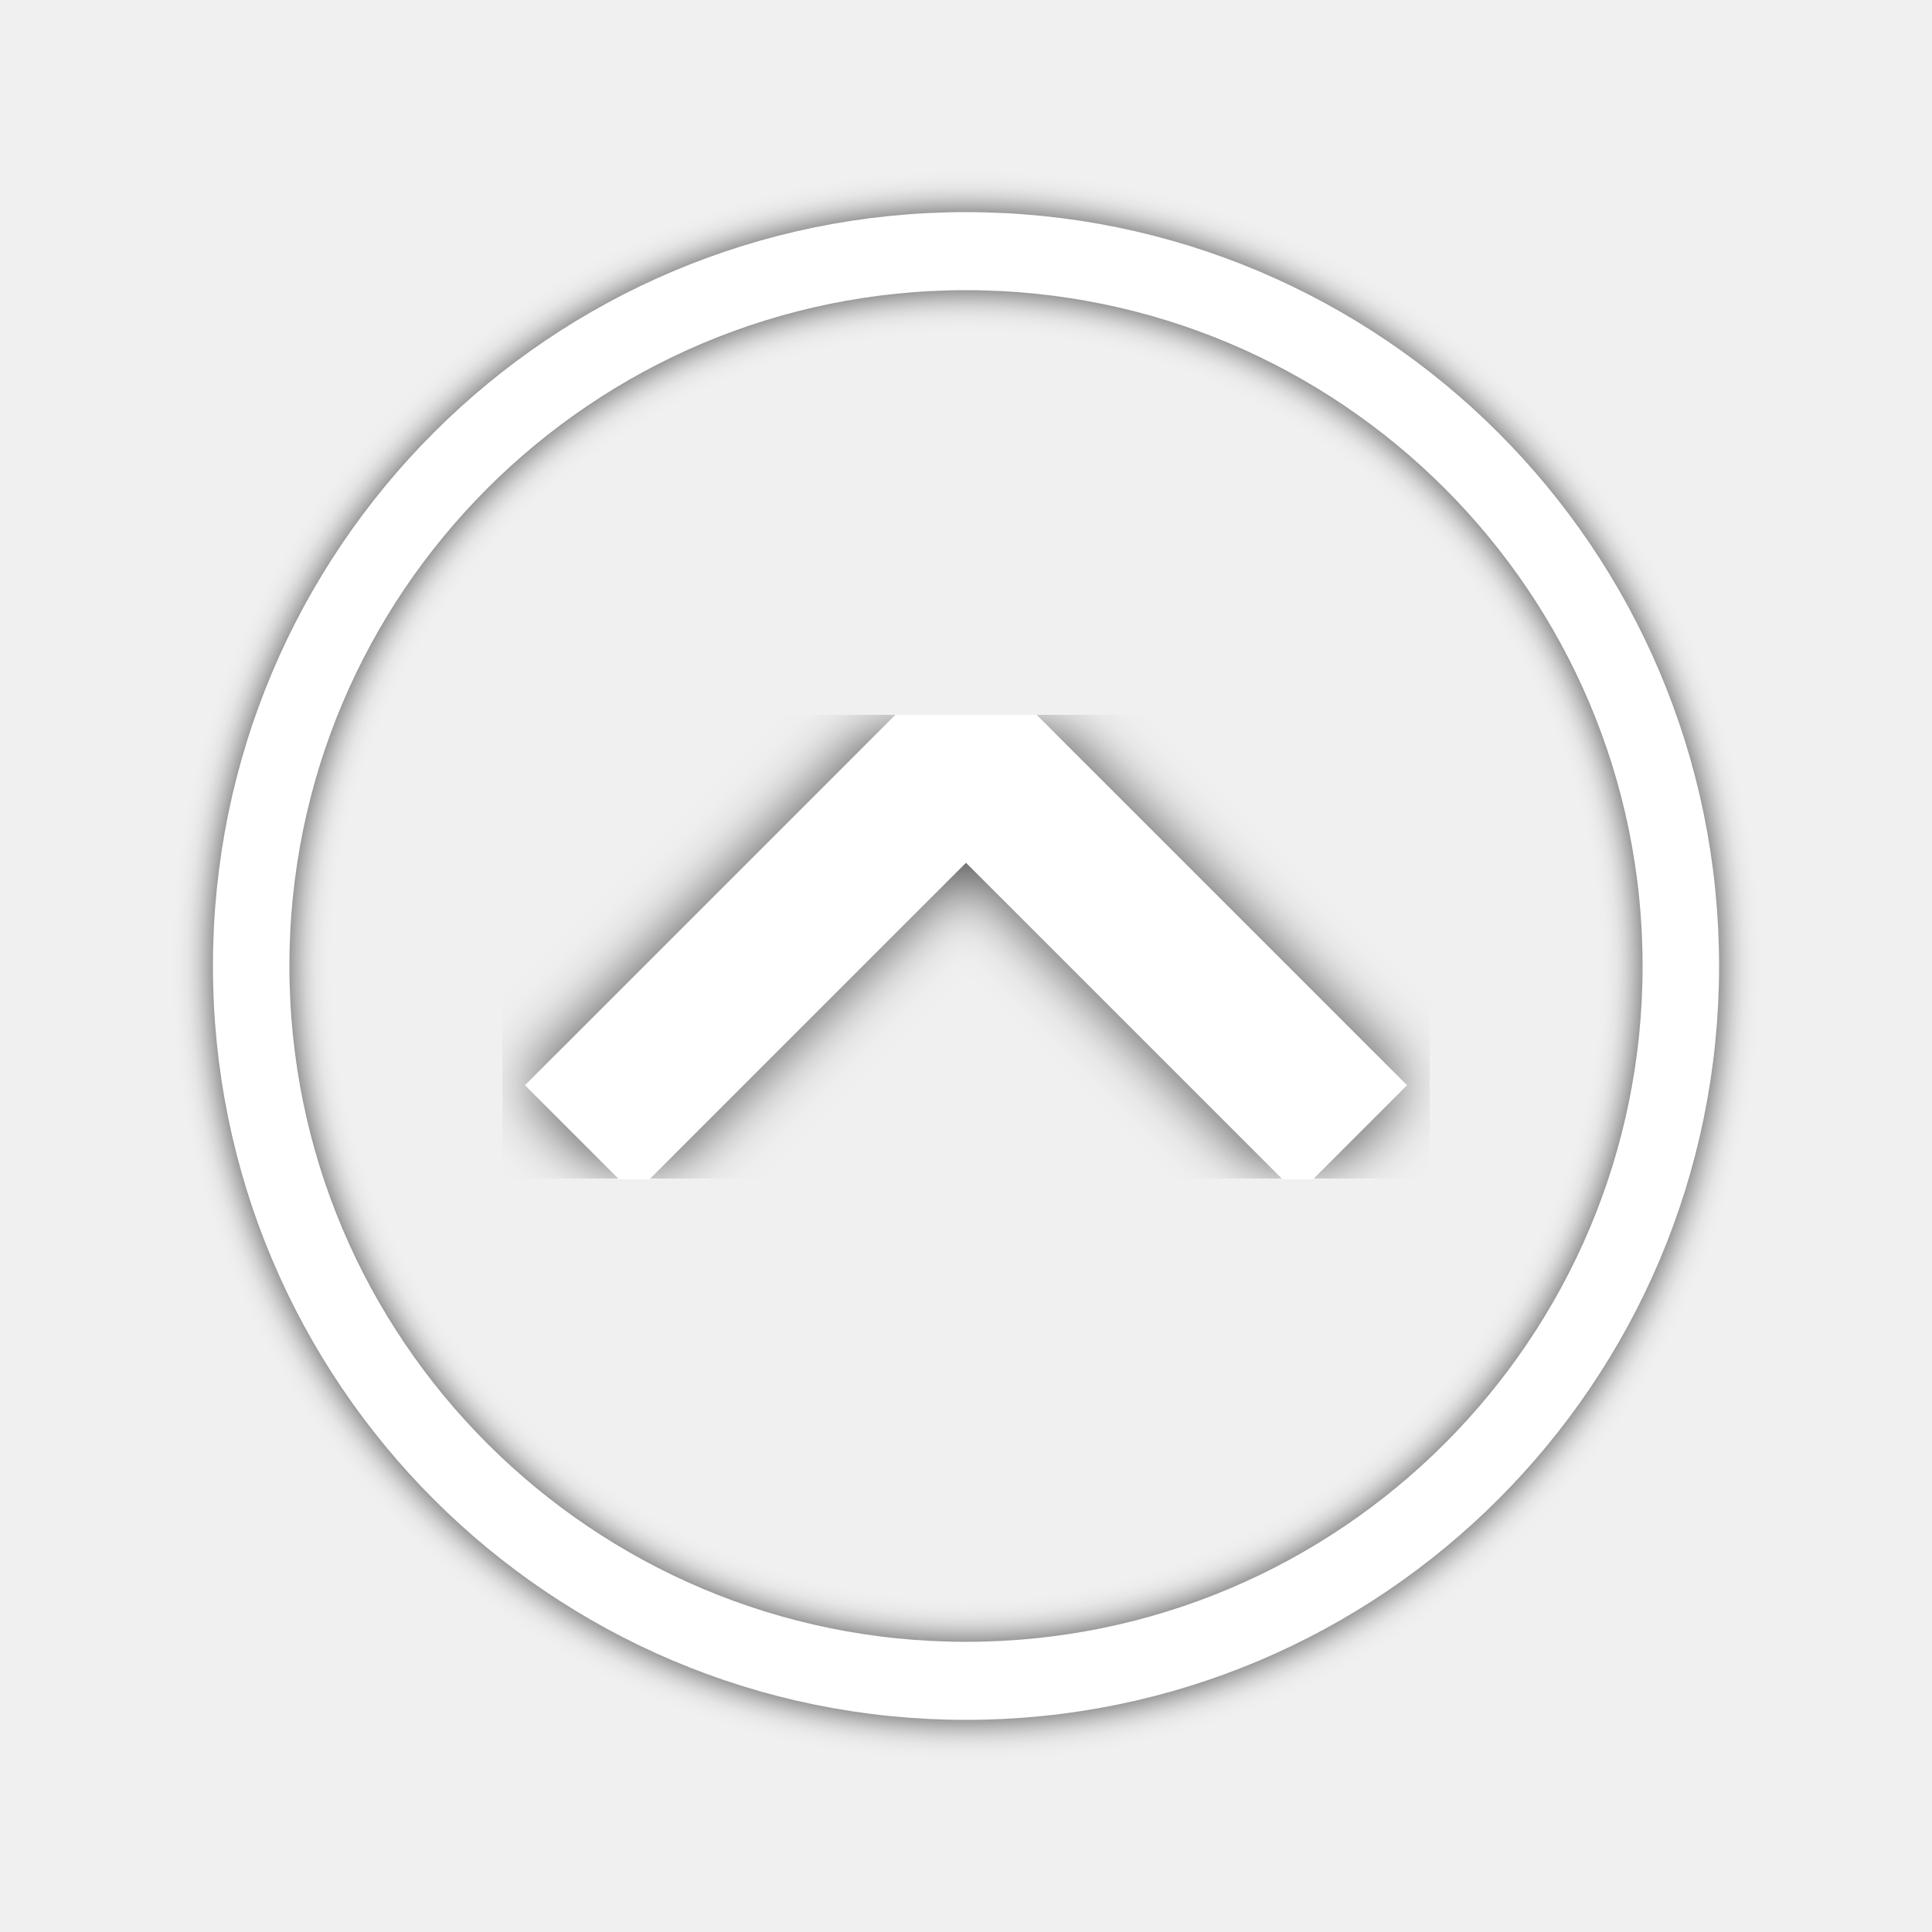
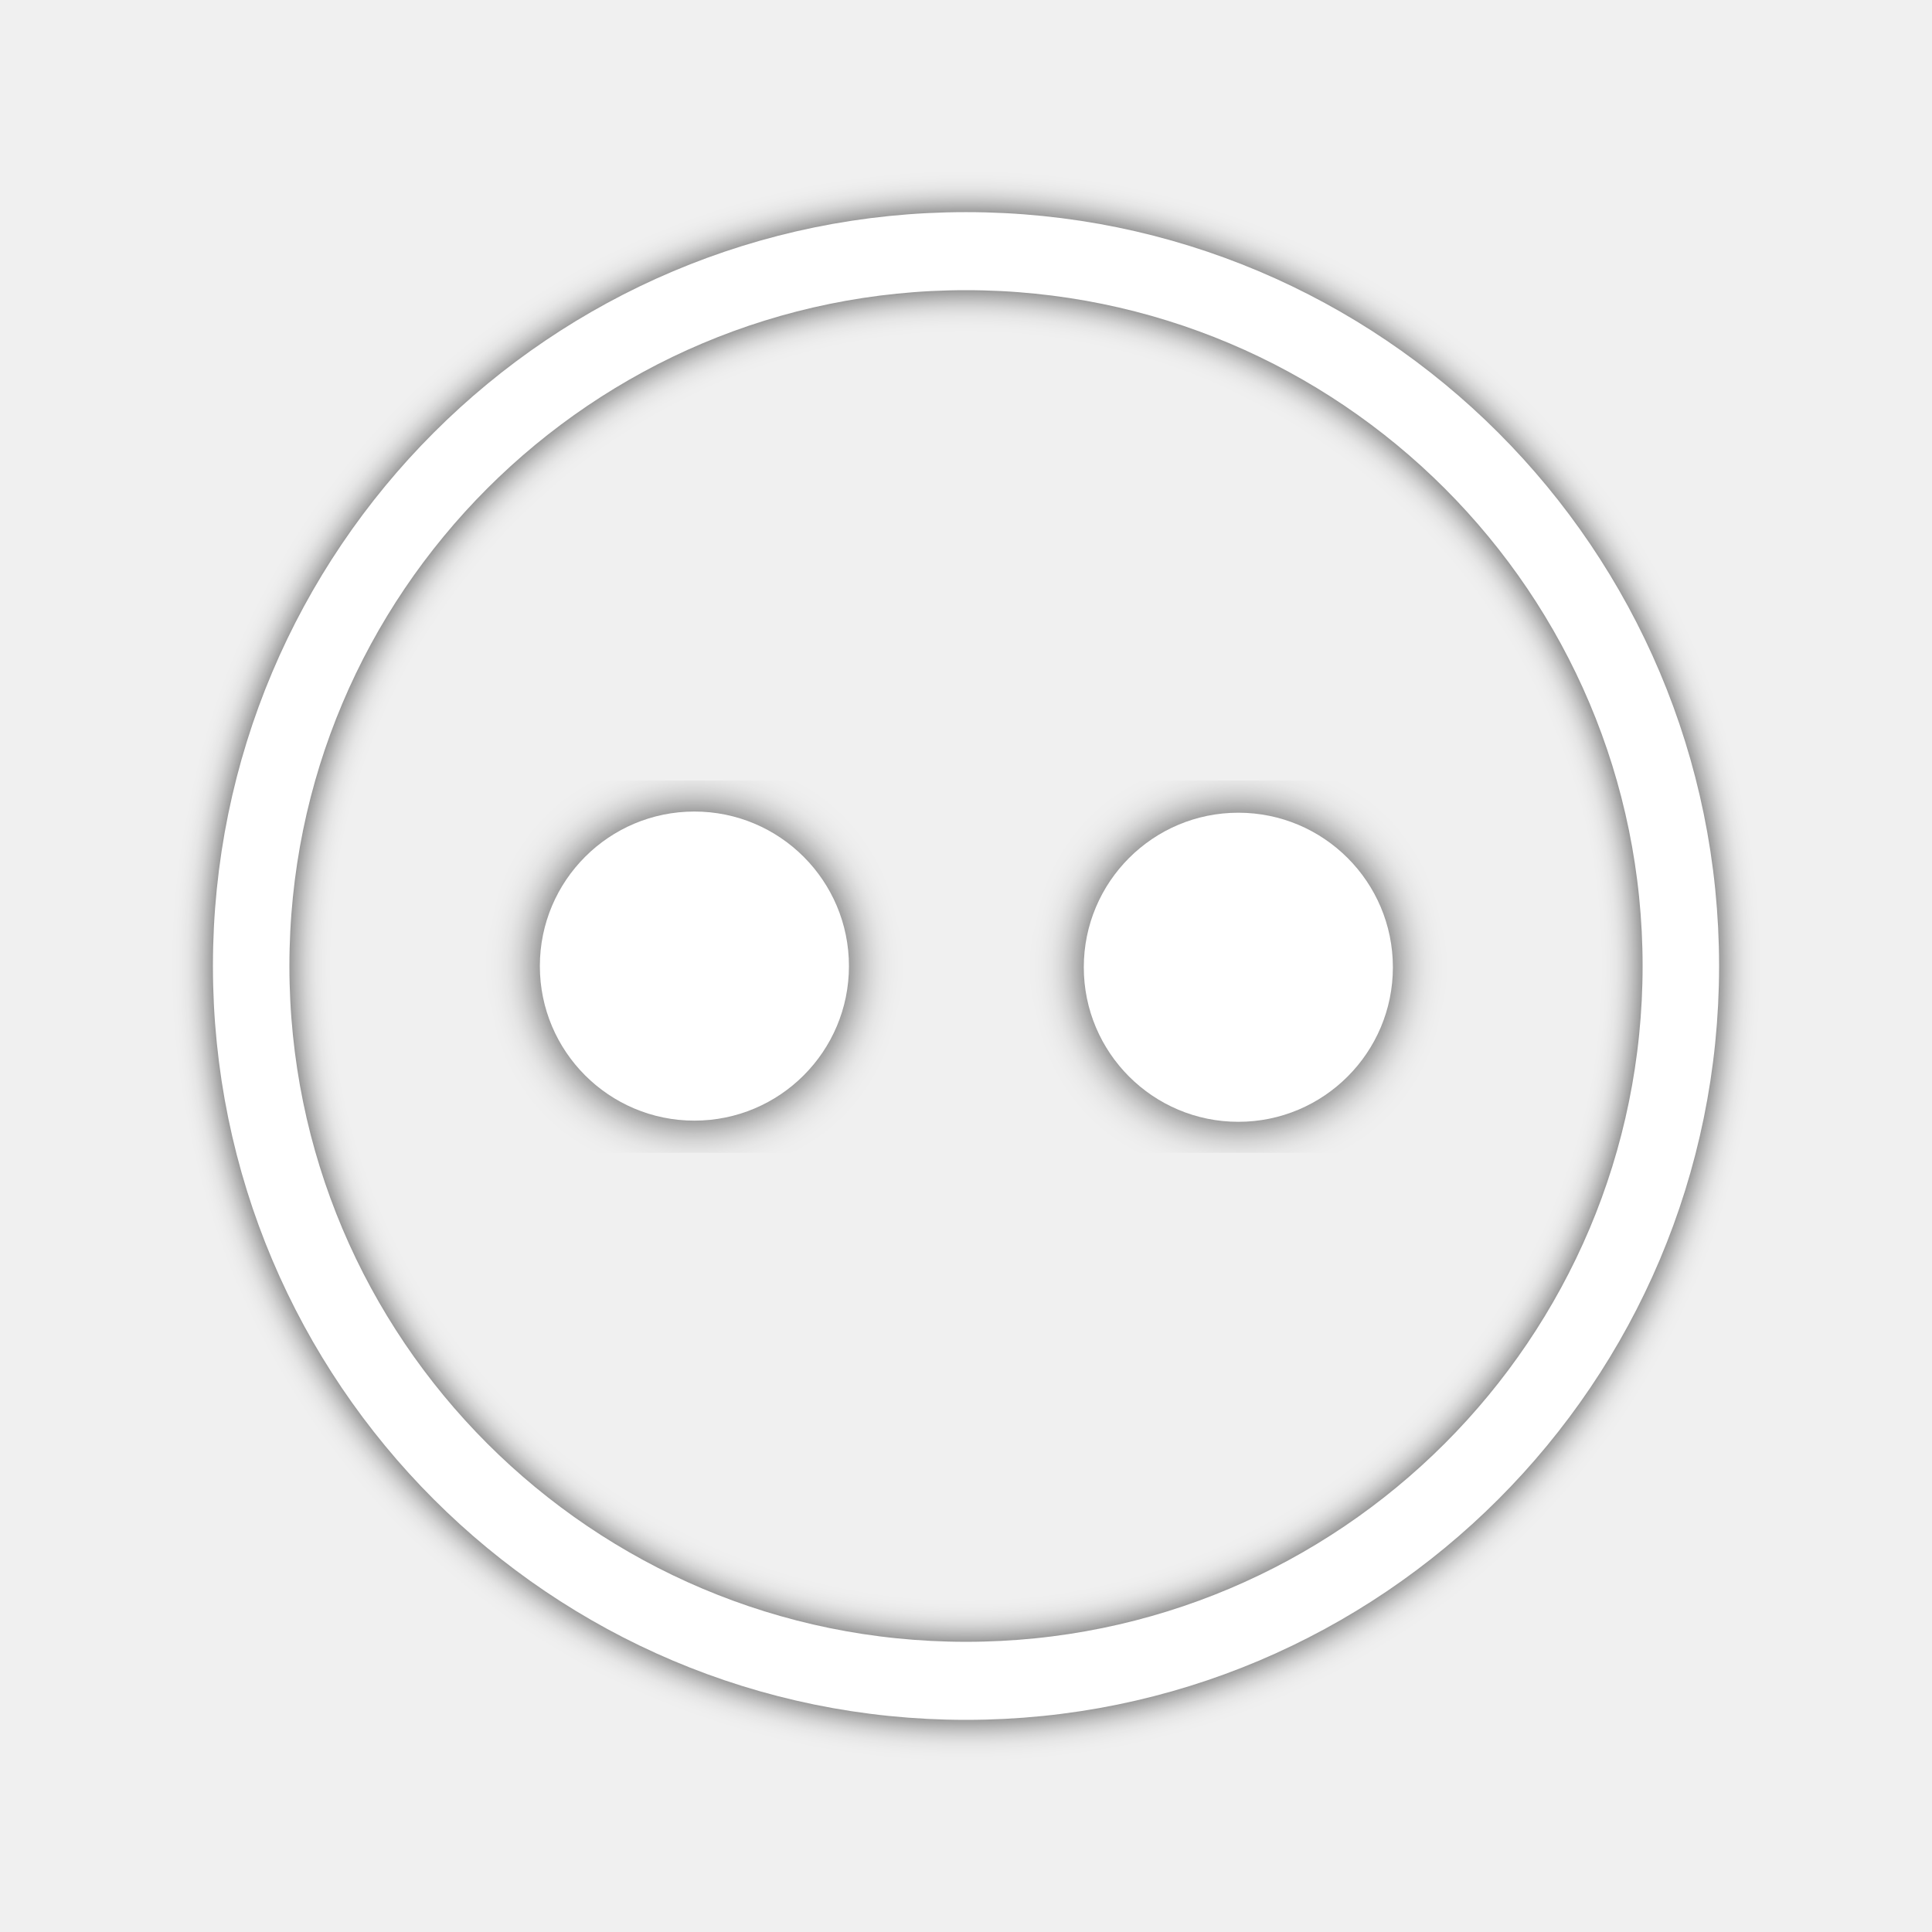
<svg xmlns="http://www.w3.org/2000/svg" width="50" height="50" id="svg8287" version="1.1">
  <defs id="defs8289">
    <filter id="filter9244" style="color-interpolation-filters:sRGB;">
      <feFlood id="feFlood9246" flood-opacity="0.7" flood-color="rgb(0,0,0)" result="flood" />
      <feComposite id="feComposite9248" in2="SourceGraphic" in="flood" operator="in" result="composite1" />
      <feGaussianBlur id="feGaussianBlur9250" in="composite" stdDeviation="0.8" result="blur" />
      <feOffset id="feOffset9252" dx="0" dy="-2.41474e-15" result="offset" />
      <feComposite id="feComposite9254" in2="offset" in="SourceGraphic" operator="over" result="composite2" />
    </filter>
    <filter id="filter9328" style="color-interpolation-filters:sRGB;">
      <feFlood id="feFlood9330" flood-opacity="0.7" flood-color="rgb(0,0,0)" result="flood" />
      <feComposite id="feComposite9332" in2="SourceGraphic" in="flood" operator="in" result="composite1" />
      <feGaussianBlur id="feGaussianBlur9334" in="composite" stdDeviation="1.8" result="blur" />
      <feOffset id="feOffset9336" dx="0" dy="-2.41474e-15" result="offset" />
      <feComposite id="feComposite9338" in2="offset" in="SourceGraphic" operator="over" result="composite2" />
    </filter>
    <filter id="filter9388" style="color-interpolation-filters:sRGB;">
      <feFlood id="feFlood9390" flood-opacity="0.7" flood-color="rgb(0,0,0)" result="flood" />
      <feComposite id="feComposite9392" in2="SourceGraphic" in="flood" operator="in" result="composite1" />
      <feGaussianBlur id="feGaussianBlur9394" in="composite" stdDeviation="0.4" result="blur" />
      <feOffset id="feOffset9396" dx="0" dy="-2.41474e-15" result="offset" />
      <feComposite id="feComposite9398" in2="offset" in="SourceGraphic" operator="over" result="composite2" />
    </filter>
    <filter id="filter9537" style="color-interpolation-filters:sRGB;">
      <feFlood id="feFlood9539" flood-opacity="0.7" flood-color="rgb(0,0,0)" result="flood" />
      <feComposite id="feComposite9541" in2="SourceGraphic" in="flood" operator="in" result="composite1" />
      <feGaussianBlur id="feGaussianBlur9543" in="composite" stdDeviation="2.4" result="blur" />
      <feOffset id="feOffset9545" dx="0" dy="-2.41474e-15" result="offset" />
      <feComposite id="feComposite9547" in2="offset" in="SourceGraphic" operator="over" result="composite2" />
    </filter>
    <filter id="filter9621" style="color-interpolation-filters:sRGB;">
      <feFlood id="feFlood9623" flood-opacity="0.7" flood-color="rgb(0,0,0)" result="flood" />
      <feComposite id="feComposite9625" in2="SourceGraphic" in="flood" operator="in" result="composite1" />
      <feGaussianBlur id="feGaussianBlur9627" in="composite" stdDeviation="0.5" result="blur" />
      <feOffset id="feOffset9629" dx="0" dy="-2.41474e-15" result="offset" />
      <feComposite id="feComposite9631" in2="offset" in="SourceGraphic" operator="over" result="composite2" />
    </filter>
    <filter color-interpolation-filters="sRGB" id="filter9268-1">
      <feFlood id="feFlood9270-5" flood-opacity="0.7" flood-color="rgb(0,0,0)" result="flood" />
      <feComposite id="feComposite9272-4" in2="SourceGraphic" in="flood" operator="in" result="composite1" />
      <feGaussianBlur id="feGaussianBlur9274-2" stdDeviation="1.4" result="blur" />
      <feOffset id="feOffset9276-8" dx="0" dy="-2.41474e-15" result="offset" />
      <feComposite id="feComposite9278-7" in2="offset" in="SourceGraphic" operator="over" result="composite2" />
    </filter>
    <filter id="filter9837" style="color-interpolation-filters:sRGB;">
      <feFlood id="feFlood9839" flood-opacity="0.7" flood-color="rgb(0,0,0)" result="flood" />
      <feComposite id="feComposite9841" in2="SourceGraphic" in="flood" operator="in" result="composite1" />
      <feGaussianBlur id="feGaussianBlur9843" in="composite" stdDeviation="1.3" result="blur" />
      <feOffset id="feOffset9845" dx="0" dy="-2.41474e-15" result="offset" />
      <feComposite id="feComposite9847" in2="offset" in="SourceGraphic" operator="over" result="composite2" />
    </filter>
    <filter id="filter9897" style="color-interpolation-filters:sRGB;">
      <feFlood id="feFlood9899" flood-opacity="0.7" flood-color="rgb(0,0,0)" result="flood" />
      <feComposite id="feComposite9901" in2="SourceGraphic" in="flood" operator="in" result="composite1" />
      <feGaussianBlur id="feGaussianBlur9903" in="composite" stdDeviation="0.5" result="blur" />
      <feOffset id="feOffset9905" dx="0" dy="-2.41474e-15" result="offset" />
      <feComposite id="feComposite9907" in2="offset" in="SourceGraphic" operator="over" result="composite2" />
    </filter>
    <filter id="filter3965" style="color-interpolation-filters:sRGB;">
      <feFlood id="feFlood3967" flood-opacity="0.7" flood-color="rgb(0,0,0)" result="flood" />
      <feComposite id="feComposite3969" in2="SourceGraphic" in="flood" operator="in" result="composite1" />
      <feGaussianBlur id="feGaussianBlur3971" in="composite" stdDeviation="0.6" result="blur" />
      <feOffset id="feOffset3973" dx="0" dy="-2.41474e-15" result="offset" />
      <feComposite id="feComposite3975" in2="offset" in="SourceGraphic" operator="over" result="composite2" />
    </filter>
    <filter color-interpolation-filters="sRGB" id="filter3965-8">
      <feFlood id="feFlood3967-7" flood-opacity="0.7" flood-color="rgb(0,0,0)" result="flood" />
      <feComposite id="feComposite3969-5" in2="SourceGraphic" in="flood" operator="in" result="composite1" />
      <feGaussianBlur id="feGaussianBlur3971-4" stdDeviation="0.6" result="blur" />
      <feOffset id="feOffset3973-8" dx="0" dy="-2.41474e-15" result="offset" />
      <feComposite id="feComposite3975-6" in2="offset" in="SourceGraphic" operator="over" result="composite2" />
    </filter>
    <filter color-interpolation-filters="sRGB" id="filter8456">
      <feFlood id="feFlood8458" flood-opacity="0.7" flood-color="rgb(0,0,0)" result="flood" />
      <feComposite id="feComposite8460" in2="SourceGraphic" in="flood" operator="in" result="composite1" />
      <feGaussianBlur id="feGaussianBlur8462" stdDeviation="1.2" result="blur" />
      <feOffset id="feOffset8464" dx="0" dy="-2.41474e-15" result="offset" />
      <feComposite id="feComposite8466" in2="offset" in="SourceGraphic" operator="over" result="composite2" />
    </filter>
    <filter color-interpolation-filters="sRGB" id="filter8504">
      <feFlood id="feFlood8506" flood-opacity="0.7" flood-color="rgb(0,0,0)" result="flood" />
      <feComposite id="feComposite8508" in2="SourceGraphic" in="flood" operator="in" result="composite1" />
      <feGaussianBlur id="feGaussianBlur8510" stdDeviation="1.2" result="blur" />
      <feOffset id="feOffset8512" dx="0" dy="-2.41474e-15" result="offset" />
      <feComposite id="feComposite8514" in2="offset" in="SourceGraphic" operator="over" result="composite2" />
    </filter>
    <filter id="filter3867" style="color-interpolation-filters:sRGB;">
      <feFlood id="feFlood3869" flood-opacity="0.7" flood-color="rgb(0,0,0)" result="flood" />
      <feComposite id="feComposite3871" in2="SourceGraphic" in="flood" operator="in" result="composite1" />
      <feGaussianBlur id="feGaussianBlur3873" in="composite" stdDeviation="0.8" result="blur" />
      <feOffset id="feOffset3875" dx="0" dy="-2.41474e-15" result="offset" />
      <feComposite id="feComposite3877" in2="offset" in="SourceGraphic" operator="over" result="composite2" />
    </filter>
    <filter id="filter4334" style="color-interpolation-filters:sRGB;">
      <feFlood id="feFlood4336" flood-opacity="0.7" flood-color="rgb(0,0,0)" result="flood" />
      <feComposite id="feComposite4338" in2="SourceGraphic" in="flood" operator="in" result="composite1" />
      <feGaussianBlur id="feGaussianBlur4340" in="composite" stdDeviation="0.8" result="blur" />
      <feOffset id="feOffset4342" dx="0" dy="-2.41474e-15" result="offset" />
      <feComposite id="feComposite4344" in2="offset" in="SourceGraphic" operator="over" result="composite2" />
    </filter>
    <filter id="filter4346" style="color-interpolation-filters:sRGB;">
      <feFlood id="feFlood4348" flood-opacity="0.7" flood-color="rgb(0,0,0)" result="flood" />
      <feComposite id="feComposite4350" in2="SourceGraphic" in="flood" operator="in" result="composite1" />
      <feGaussianBlur id="feGaussianBlur4352" in="composite" stdDeviation="0.8" result="blur" />
      <feOffset id="feOffset4354" dx="0" dy="-2.41474e-15" result="offset" />
      <feComposite id="feComposite4356" in2="offset" in="SourceGraphic" operator="over" result="composite2" />
    </filter>
    <filter id="filter4358" style="color-interpolation-filters:sRGB;">
      <feFlood id="feFlood4360" flood-opacity="0.7" flood-color="rgb(0,0,0)" result="flood" />
      <feComposite id="feComposite4362" in2="SourceGraphic" in="flood" operator="in" result="composite1" />
      <feGaussianBlur id="feGaussianBlur4364" in="composite" stdDeviation="0.8" result="blur" />
      <feOffset id="feOffset4366" dx="0" dy="-2.41474e-15" result="offset" />
      <feComposite id="feComposite4368" in2="offset" in="SourceGraphic" operator="over" result="composite2" />
    </filter>
    <filter id="filter4370" style="color-interpolation-filters:sRGB;">
      <feFlood id="feFlood4372" flood-opacity="0.7" flood-color="rgb(0,0,0)" result="flood" />
      <feComposite id="feComposite4374" in2="SourceGraphic" in="flood" operator="in" result="composite1" />
      <feGaussianBlur id="feGaussianBlur4376" in="composite" stdDeviation="0.8" result="blur" />
      <feOffset id="feOffset4378" dx="0" dy="-2.41474e-15" result="offset" />
      <feComposite id="feComposite4380" in2="offset" in="SourceGraphic" operator="over" result="composite2" />
    </filter>
    <filter id="filter4382" style="color-interpolation-filters:sRGB;">
      <feFlood id="feFlood4384" flood-opacity="0.7" flood-color="rgb(0,0,0)" result="flood" />
      <feComposite id="feComposite4386" in2="SourceGraphic" in="flood" operator="in" result="composite1" />
      <feGaussianBlur id="feGaussianBlur4388" in="composite" stdDeviation="0.8" result="blur" />
      <feOffset id="feOffset4390" dx="0" dy="-2.41474e-15" result="offset" />
      <feComposite id="feComposite4392" in2="offset" in="SourceGraphic" operator="over" result="composite2" />
    </filter>
    <filter id="filter4394" style="color-interpolation-filters:sRGB;">
      <feFlood id="feFlood4396" flood-opacity="0.7" flood-color="rgb(0,0,0)" result="flood" />
      <feComposite id="feComposite4398" in2="SourceGraphic" in="flood" operator="in" result="composite1" />
      <feGaussianBlur id="feGaussianBlur4400" in="composite" stdDeviation="0.8" result="blur" />
      <feOffset id="feOffset4402" dx="0" dy="-2.41474e-15" result="offset" />
      <feComposite id="feComposite4404" in2="offset" in="SourceGraphic" operator="over" result="composite2" />
    </filter>
    <filter id="filter4406" style="color-interpolation-filters:sRGB;">
      <feFlood id="feFlood4408" flood-opacity="0.7" flood-color="rgb(0,0,0)" result="flood" />
      <feComposite id="feComposite4410" in2="SourceGraphic" in="flood" operator="in" result="composite1" />
      <feGaussianBlur id="feGaussianBlur4412" in="composite" stdDeviation="0.8" result="blur" />
      <feOffset id="feOffset4414" dx="0" dy="-2.41474e-15" result="offset" />
      <feComposite id="feComposite4416" in2="offset" in="SourceGraphic" operator="over" result="composite2" />
    </filter>
    <filter id="filter4418" style="color-interpolation-filters:sRGB;">
      <feFlood id="feFlood4420" flood-opacity="0.7" flood-color="rgb(0,0,0)" result="flood" />
      <feComposite id="feComposite4422" in2="SourceGraphic" in="flood" operator="in" result="composite1" />
      <feGaussianBlur id="feGaussianBlur4424" in="composite" stdDeviation="0.8" result="blur" />
      <feOffset id="feOffset4426" dx="0" dy="-2.41474e-15" result="offset" />
      <feComposite id="feComposite4428" in2="offset" in="SourceGraphic" operator="over" result="composite2" />
    </filter>
    <filter id="filter4430" style="color-interpolation-filters:sRGB;">
      <feFlood id="feFlood4432" flood-opacity="0.7" flood-color="rgb(0,0,0)" result="flood" />
      <feComposite id="feComposite4434" in2="SourceGraphic" in="flood" operator="in" result="composite1" />
      <feGaussianBlur id="feGaussianBlur4436" in="composite" stdDeviation="0.8" result="blur" />
      <feOffset id="feOffset4438" dx="0" dy="-2.41474e-15" result="offset" />
      <feComposite id="feComposite4440" in2="offset" in="SourceGraphic" operator="over" result="composite2" />
    </filter>
    <filter id="filter4442" style="color-interpolation-filters:sRGB;">
      <feFlood id="feFlood4444" flood-opacity="0.7" flood-color="rgb(0,0,0)" result="flood" />
      <feComposite id="feComposite4446" in2="SourceGraphic" in="flood" operator="in" result="composite1" />
      <feGaussianBlur id="feGaussianBlur4448" in="composite" stdDeviation="0.8" result="blur" />
      <feOffset id="feOffset4450" dx="0" dy="-2.41474e-15" result="offset" />
      <feComposite id="feComposite4452" in2="offset" in="SourceGraphic" operator="over" result="composite2" />
    </filter>
    <filter id="filter4454" style="color-interpolation-filters:sRGB;">
      <feFlood id="feFlood4456" flood-opacity="0.7" flood-color="rgb(0,0,0)" result="flood" />
      <feComposite id="feComposite4458" in2="SourceGraphic" in="flood" operator="in" result="composite1" />
      <feGaussianBlur id="feGaussianBlur4460" in="composite" stdDeviation="0.8" result="blur" />
      <feOffset id="feOffset4462" dx="0" dy="-2.41474e-15" result="offset" />
      <feComposite id="feComposite4464" in2="offset" in="SourceGraphic" operator="over" result="composite2" />
    </filter>
    <filter id="filter4466" style="color-interpolation-filters:sRGB;">
      <feFlood id="feFlood4468" flood-opacity="0.7" flood-color="rgb(0,0,0)" result="flood" />
      <feComposite id="feComposite4470" in2="SourceGraphic" in="flood" operator="in" result="composite1" />
      <feGaussianBlur id="feGaussianBlur4472" in="composite" stdDeviation="0.8" result="blur" />
      <feOffset id="feOffset4474" dx="0" dy="-2.41474e-15" result="offset" />
      <feComposite id="feComposite4476" in2="offset" in="SourceGraphic" operator="over" result="composite2" />
    </filter>
    <filter id="filter4506" style="color-interpolation-filters:sRGB;">
      <feFlood id="feFlood4508" flood-opacity="0.7" flood-color="rgb(0,0,0)" result="flood" />
      <feComposite id="feComposite4510" in2="SourceGraphic" in="flood" operator="in" result="composite1" />
      <feGaussianBlur id="feGaussianBlur4512" in="composite" stdDeviation="0.8" result="blur" />
      <feOffset id="feOffset4514" dx="0" dy="-2.41474e-15" result="offset" />
      <feComposite id="feComposite4516" in2="offset" in="SourceGraphic" operator="over" result="composite2" />
    </filter>
+     <filter color-interpolation-filters="sRGB" id="filter3965-8-7">
+       <feFlood id="feFlood3967-7-4" flood-opacity="0.7" flood-color="rgb(0,0,0)" result="flood" />
+       <feComposite id="feComposite3969-5-0" in2="SourceGraphic" in="flood" operator="in" result="composite1" />
+       <feGaussianBlur id="feGaussianBlur3971-4-0" stdDeviation="0.6" result="blur" />
+       <feOffset id="feOffset3973-8-6" dx="0" dy="-2.41474e-15" result="offset" />
+       <feComposite id="feComposite3975-6-8" in2="offset" in="SourceGraphic" operator="over" result="composite2" />
+     </filter>
+     <filter color-interpolation-filters="sRGB" id="filter3965-8-4">
+       <feFlood id="feFlood3967-7-5" flood-opacity="0.7" flood-color="rgb(0,0,0)" result="flood" />
+       <feComposite id="feComposite3969-5-7" in2="SourceGraphic" in="flood" operator="in" result="composite1" />
+       <feGaussianBlur id="feGaussianBlur3971-4-1" stdDeviation="0.6" result="blur" />
+       <feOffset id="feOffset3973-8-9" dx="0" dy="-2.41474e-15" result="offset" />
+       <feComposite id="feComposite3975-6-4" in2="offset" in="SourceGraphic" operator="over" result="composite2" />
+     </filter>
+     <filter color-interpolation-filters="sRGB" id="filter3965-8-78">
+       <feFlood id="feFlood3967-7-0" flood-opacity="0.7" flood-color="rgb(0,0,0)" result="flood" />
+       <feComposite id="feComposite3969-5-9" in2="SourceGraphic" in="flood" operator="in" result="composite1" />
+       <feGaussianBlur id="feGaussianBlur3971-4-9" stdDeviation="0.6" result="blur" />
+       <feOffset id="feOffset3973-8-5" dx="0" dy="-2.41474e-15" result="offset" />
+       <feComposite id="feComposite3975-6-0" in2="offset" in="SourceGraphic" operator="over" result="composite2" />
+     </filter>
  </defs>
  <g id="layer1" transform="translate(0,-1002.362)">
    <g transform="matrix(0.3420702,0,0,0.3420702,44.08229,1011.385)" id="g3918-1-7-4-7" style="stroke:#ffffff;stroke-width:5.847;stroke-miterlimit:4;stroke-opacity:1;stroke-dasharray:none;filter:url(#filter9837)">
      <path transform="matrix(0.3785772,0,0,0.3863033,-99.05048,-20.98136)" d="m 257.143,175.219 c 0,77.32 -63.959,140 -142.857,140 -78.898,0 -142.857,-62.68 -142.857,-140 0,-77.32 63.959,-140 142.857,-140 78.898,0 142.857,62.68 142.857,140 z" id="path4099-7-3-2-3" style="fill:none;stroke:#ffffff;stroke-width:15.289;stroke-miterlimit:4;stroke-opacity:1;stroke-dasharray:none" />
    </g>
    <path style="fill:#ffffff;fill-opacity:1;stroke:none;filter:url(#filter9537)" id="path4949" d="m -410,562.362 c 0,27.614 -22.386,50 -50,50 -27.614,0 -50,-22.386 -50,-50 0,-27.614 22.386,-50 50,-50 27.614,0 50,22.386 50,50 z" transform="matrix(0.24,0,0,0.24,235.4,892.4008)" />
    <path style="fill:#ffffff;fill-opacity:1;stroke:none;filter:url(#filter9621)" d="m 109.707,1010.125 15.236,15.236 15.288,-15.288 2.071,2.071 -15.288,15.288 15.219,15.219 -2.02,2.02 -15.219,-15.219 -15.219,15.219 -2.071,-2.071 15.219,-15.219 -15.236,-15.236 2.02,-2.02" id="path3803-0" />
    <path style="fill:#ffffff;fill-opacity:1;stroke:none;filter:url(#filter9244)" d="m -106.8,1023.362 9,0 0,-9 8,0 0,9 9,0 0,8 -9,0 0,9 -8,0 0,-9 -9,0 0,-8" id="path3803" />
    <path style="fill:#ffffff;fill-opacity:1;stroke:#ffffff;stroke-width:0;stroke-miterlimit:4;stroke-opacity:1;stroke-dasharray:none;filter:url(#filter9897)" d="m 218.55,1019.362 1.95,2.462 -3.9,0 -0.9,3.692 -2.4,0 0.9,-3.692 -2.4,0 -1.8,7.385 2.4,0 0.6,0 1.8,0 -0.6,2.462 4.2,0 -3.15,3.692 3.525,0 2.925,-3.692 6.6,0 2.925,3.692 3.525,0 -3.15,-3.692 4.2,0 -0.6,-2.462 1.8,0 0.6,0 2.4,0 -1.8,-7.385 -2.4,0 0.9,3.692 -2.4,0 -0.9,-3.692 -3.9,0 1.95,-2.462 -2.55,0 -2.1,2.462 -3.6,0 -2.1,-2.462 z m 0.3,4.923 2.4,0 0,2.462 -2.4,0 z m 9.906,0 2.4,0 0,2.462 -2.4,-1e-4 z" id="path4317-5-6" />
    <g id="g9400" transform="translate(0,-100.0004)">
      <path transform="matrix(0.2,0,0,0.1998637,-75,885.9937)" d="m 500,662.362 c 27.614,0 50,22.386 50,50 0,27.614 -22.386,50 -50,50 -27.614,0 -50,-22.386 -50,-50 0,0 0,0 0,0" id="path4625" style="fill:none;stroke:#ffffff;stroke-width:20.007;stroke-miterlimit:4;stroke-opacity:1;stroke-dasharray:none;filter:url(#filter9328)" />
      <path id="path4640" d="m 25.056,1018.602 0.032,7.271 -7.18,-7.026 7.148,-6.961 z" style="fill:#ffffff;fill-opacity:1;stroke:none;filter:url(#filter9388)" />
      <rect y="1016.366" x="24.439" height="4.007" width="1.456" id="rect4654" style="fill:#ffffff;fill-opacity:1;stroke:none" />
    </g>
    <g transform="matrix(0.3328251,0,0,0.3328251,-15.43351,1011.817)" id="g3918-1-7-4-7-7" style="stroke:#ffffff;stroke-width:6.009;stroke-miterlimit:4;stroke-opacity:1;stroke-dasharray:none;filter:url(#filter9268-1)">
      <path transform="matrix(0.3785772,0,0,0.3863033,-99.05048,-20.98136)" d="m 257.143,175.219 c 0,77.32 -63.959,140 -142.857,140 -78.898,0 -142.857,-62.68 -142.857,-140 0,-77.32 63.959,-140 142.857,-140 78.898,0 142.857,62.68 142.857,140 z" id="path4099-7-3-2-3-7" style="fill:none;stroke:#ffffff;stroke-width:15.713;stroke-miterlimit:4;stroke-opacity:1;stroke-dasharray:none" />
    </g>
    <g id="g3945" style="filter:url(#filter3965)" transform="translate(59.021,122.6)">
      <path transform="matrix(0.7777778,0,0,0.7777778,-9.777777,1008.029)" d="m -35,34.5 c 0,2.485 -2.015,4.5 -4.5,4.5 -2.485,0 -4.5,-2.015 -4.5,-4.5 0,-2.485 2.015,-4.5 4.5,-4.5 2.485,0 4.5,2.015 4.5,4.5 z" id="path3087" style="fill:#ffffff;fill-opacity:1;stroke:#ffffff;stroke-width:0;stroke-miterlimit:4;stroke-opacity:1;stroke-dasharray:none" />
      <path transform="matrix(0.7777778,0,0,0.7777778,-1.777777,1003.029)" d="m -35,34.5 c 0,2.485 -2.015,4.5 -4.5,4.5 -2.485,0 -4.5,-2.015 -4.5,-4.5 0,-2.485 2.015,-4.5 4.5,-4.5 2.485,0 4.5,2.015 4.5,4.5 z" id="path3087-9" style="fill:#ffffff;fill-opacity:1;stroke:#ffffff;stroke-width:0;stroke-miterlimit:4;stroke-opacity:1;stroke-dasharray:none" />
      <path transform="matrix(0.7777778,0,0,0.7777778,7.222222,1000.029)" d="m -35,34.5 c 0,2.485 -2.015,4.5 -4.5,4.5 -2.485,0 -4.5,-2.015 -4.5,-4.5 0,-2.485 2.015,-4.5 4.5,-4.5 2.485,0 4.5,2.015 4.5,4.5 z" id="path3087-8" style="fill:#ffffff;fill-opacity:1;stroke:#ffffff;stroke-width:0;stroke-miterlimit:4;stroke-opacity:1;stroke-dasharray:none" />
      <path transform="matrix(0.5555556,0,0,0.5555556,-21.55555,1006.696)" d="m -35,34.5 c 0,2.485 -2.015,4.5 -4.5,4.5 -2.485,0 -4.5,-2.015 -4.5,-4.5 0,-2.485 2.015,-4.5 4.5,-4.5 2.485,0 4.5,2.015 4.5,4.5 z" id="path3087-5" style="fill:#ffffff;fill-opacity:1;stroke:#ffffff;stroke-width:0;stroke-miterlimit:4;stroke-opacity:1;stroke-dasharray:none" />
      <path transform="matrix(0.5555556,0,0,0.5555556,-14.55556,1001.696)" d="m -35,34.5 c 0,2.485 -2.015,4.5 -4.5,4.5 -2.485,0 -4.5,-2.015 -4.5,-4.5 0,-2.485 2.015,-4.5 4.5,-4.5 2.485,0 4.5,2.015 4.5,4.5 z" id="path3087-5-3" style="fill:#ffffff;fill-opacity:1;stroke:#ffffff;stroke-width:0;stroke-miterlimit:4;stroke-opacity:1;stroke-dasharray:none" />
      <path transform="matrix(0.5555556,0,0,0.5555556,-6.555555,999.6954)" d="m -35,34.5 c 0,2.485 -2.015,4.5 -4.5,4.5 -2.485,0 -4.5,-2.015 -4.5,-4.5 0,-2.485 2.015,-4.5 4.5,-4.5 2.485,0 4.5,2.015 4.5,4.5 z" id="path3087-5-2" style="fill:#ffffff;fill-opacity:1;stroke:#ffffff;stroke-width:0;stroke-miterlimit:4;stroke-opacity:1;stroke-dasharray:none" />
    </g>
    <g id="g3945-7" style="filter:url(#filter3965-8)" transform="translate(57.03654,127.902)">
      <path transform="matrix(0.7777778,0,0,0.7777778,-9.777777,1008.029)" d="m -35,34.5 c 0,2.485 -2.015,4.5 -4.5,4.5 -2.485,0 -4.5,-2.015 -4.5,-4.5 0,-2.485 2.015,-4.5 4.5,-4.5 2.485,0 4.5,2.015 4.5,4.5 z" id="path3087-3" style="fill:#ffffff;fill-opacity:1;stroke:#ffffff;stroke-width:0;stroke-miterlimit:4;stroke-opacity:1;stroke-dasharray:none" />
      <path transform="matrix(0.7777778,0,0,0.7777778,-1.777777,1003.029)" d="m -35,34.5 c 0,2.485 -2.015,4.5 -4.5,4.5 -2.485,0 -4.5,-2.015 -4.5,-4.5 0,-2.485 2.015,-4.5 4.5,-4.5 2.485,0 4.5,2.015 4.5,4.5 z" id="path3087-9-2" style="fill:#ffffff;fill-opacity:1;stroke:#ffffff;stroke-width:0;stroke-miterlimit:4;stroke-opacity:1;stroke-dasharray:none" />
      <path transform="matrix(0.7777778,0,0,0.7777778,7.222222,1000.029)" d="m -35,34.5 c 0,2.485 -2.015,4.5 -4.5,4.5 -2.485,0 -4.5,-2.015 -4.5,-4.5 0,-2.485 2.015,-4.5 4.5,-4.5 2.485,0 4.5,2.015 4.5,4.5 z" id="path3087-8-3" style="fill:#ffffff;fill-opacity:1;stroke:#ffffff;stroke-width:0;stroke-miterlimit:4;stroke-opacity:1;stroke-dasharray:none" />
    </g>
    <path id="path4457" style="font-size:27px;font-style:normal;font-weight:normal;line-height:125%;letter-spacing:0px;word-spacing:0px;fill:#ffffff;fill-opacity:1;stroke:none;filter:url(#filter8504);font-family:Sans" d="m 8.725,1017.018 -6.61,17.916 13.243,0 -6.634,-17.916 m -2.75,-4.798 5.524,0 13.726,36 -5.066,0 -3.281,-9.235 -16.235,0 -3.281,9.235 -5.138,0 13.75,-36" transform="matrix(0.6366268,0,0,0.6366268,19.52842,437.1446)" />
    <path id="path4459" style="font-size:27px;font-style:normal;font-weight:normal;line-height:125%;letter-spacing:0px;word-spacing:0px;fill:#ffffff;fill-opacity:1;stroke:none;filter:url(#filter8456);font-family:Sans" d="m 18.996,1027.456 0,13.19 7.812,0 c 2.62,0 4.557,-0.538 5.811,-1.616 1.27,-1.093 1.905,-2.757 1.905,-4.991 -3e-5,-2.251 -0.635,-3.906 -1.905,-4.967 -1.254,-1.077 -3.191,-1.615 -5.811,-1.615 l -7.812,0 m 0,-14.805 0,10.851 7.21,0 c 2.379,0 4.147,-0.442 5.305,-1.326 1.173,-0.9 1.76,-2.267 1.76,-4.099 -3e-5,-1.816 -0.587,-3.175 -1.76,-4.075 -1.157,-0.9 -2.926,-1.35 -5.305,-1.35 l -7.21,0 m -4.871,-4.003 12.442,0 c 3.713,0 6.575,0.772 8.584,2.315 2.009,1.543 3.014,3.738 3.014,6.583 -4e-5,2.202 -0.514,3.954 -1.543,5.256 -1.029,1.302 -2.54,2.114 -4.533,2.436 2.395,0.514 4.252,1.591 5.57,3.231 1.334,1.624 2.001,3.657 2.001,6.101 -4e-5,3.215 -1.093,5.699 -3.279,7.451 -2.186,1.752 -5.297,2.628 -9.332,2.628 l -12.924,0 0,-36" transform="matrix(0.6404144,0,0,0.6404144,8.984456,423.3611)" />
-     <path style="fill:none;stroke:#ffffff;stroke-width:4;stroke-linecap:butt;stroke-linejoin:miter;stroke-miterlimit:4;stroke-opacity:1;stroke-dasharray:none;filter:url(#filter3867)" d="m 15,1023.862 10,10 10,-10" id="path3085" transform="matrix(1,0,0,-1,7.4283544e-5,2055.724)" />
+     <path style="fill:none;stroke:#ffffff;stroke-width:4;stroke-linecap:butt;stroke-linejoin:miter;stroke-miterlimit:4;stroke-opacity:1;stroke-dasharray:none;filter:url(#filter3867)" d="m 15,1023.862 10,10 10,-10" id="path3085" transform="matrix(1,0,0,-1,7.4283544e-5,1755.724)" />
    <g id="g4518" transform="translate(0,-200)">
      <path id="path3088" d="m 8,1017.362 4,0 0,4 -4,0 z" style="fill:#ffffff;fill-opacity:1;stroke:none;filter:url(#filter4466)" />
      <g style="color:#000000;fill:none;stroke:#ffffff;stroke-width:2.862;stroke-linecap:butt;stroke-linejoin:miter;stroke-miterlimit:4;stroke-opacity:1;stroke-dasharray:none;stroke-dashoffset:0;marker:none;visibility:visible;display:inline;overflow:visible;filter:url(#filter4506);enable-background:accumulate" id="g3922-0-1-6-4-5" transform="matrix(0.8572922,0,0,0.569673,-23.32094,984.0452)">
        <path style="color:#000000;fill:none;stroke:#ffffff;stroke-width:2.862;stroke-linecap:butt;stroke-linejoin:miter;stroke-miterlimit:4;stroke-opacity:1;stroke-dasharray:none;stroke-dashoffset:0;marker:none;visibility:visible;display:inline;overflow:visible;enable-background:accumulate" d="m 31.869,56.717 c 0,-3.458 -0.048,-5.254 3.499,-5.254 l 41.993,0 c 3.773,0 3.5,1.474 3.5,5.278 l 0,38.644 c 0,3.762 0.174,5.229 -3.5,5.229 l -41.993,0 c -3.503,0 -3.499,-1.845 -3.499,-5.304 z" id="rect4891-9-83-5-7-0" />
      </g>
      <path id="path3088-9" d="m 15,1017.362 4,0 0,4 -4,0 z" style="fill:#ffffff;fill-opacity:1;stroke:none;filter:url(#filter4454)" />
      <path id="path3088-8" d="m 22,1017.362 4,0 0,4 -4,0 z" style="fill:#ffffff;fill-opacity:1;stroke:none;filter:url(#filter4442)" />
      <path id="path3088-6" d="m 29,1017.362 4,0 0,4 -4,0 z" style="fill:#ffffff;fill-opacity:1;stroke:none;filter:url(#filter4430)" />
      <path id="path3088-83" d="m 36,1017.362 6,0 0,4 -6,0 z" style="fill:#ffffff;fill-opacity:1;stroke:none;filter:url(#filter4418)" />
      <path id="path3088-82" d="m 8,1024.362 3,0 0,4 -3,0 z" style="fill:#ffffff;fill-opacity:1;stroke:none;filter:url(#filter4406)" />
      <path id="path3088-5" d="m 14,1024.362 4,0 0,4 -4,0 z" style="fill:#ffffff;fill-opacity:1;stroke:none;filter:url(#filter4394)" />
      <path id="path3088-0" d="m 21,1024.362 4,0 0,4 -4,0 z" style="fill:#ffffff;fill-opacity:1;stroke:none;filter:url(#filter4382)" />
      <path id="path3088-55" d="m 28,1024.362 4,0 0,4 -4,0 z" style="fill:#ffffff;fill-opacity:1;stroke:none;filter:url(#filter4370)" />
      <path id="path3088-03" d="m 35,1024.362 7,0 0,11 -7,0 z" style="fill:#ffffff;fill-opacity:1;stroke:none;filter:url(#filter4358)" />
      <path id="path3088-1" d="m 8,1031.362 4,0 0,4 -4,0 z" style="fill:#ffffff;fill-opacity:1;stroke:none;filter:url(#filter4346)" />
      <path id="path3088-86" d="m 15,1031.362 17,0 0,4 -17,0 z" style="fill:#ffffff;fill-opacity:1;stroke:none;filter:url(#filter4334)" />
    </g>
+     <g id="g3275" transform="translate(0,222.996)">
+       <g transform="translate(59.037,1.001967)" style="filter:url(#filter3965-8-7)" id="g3945-7-8">
+         <path style="fill:#ffffff;fill-opacity:1;stroke:#ffffff;stroke-width:0;stroke-miterlimit:4;stroke-opacity:1;stroke-dasharray:none" id="path3087-3-0" d="m -35,34.5 c 0,2.485 -2.015,4.5 -4.5,4.5 -2.485,0 -4.5,-2.015 -4.5,-4.5 0,-2.485 2.015,-4.5 4.5,-4.5 2.485,0 4.5,2.015 4.5,4.5 z" transform="matrix(0.7777778,0,0,0.7777778,-9.777777,1008.029)" />
+         <path style="fill:#ffffff;fill-opacity:1;stroke:#ffffff;stroke-width:0;stroke-miterlimit:4;stroke-opacity:1;stroke-dasharray:none" id="path3087-9-2-5" d="m -35,34.5 c 0,2.485 -2.015,4.5 -4.5,4.5 -2.485,0 -4.5,-2.015 -4.5,-4.5 0,-2.485 2.015,-4.5 4.5,-4.5 2.485,0 4.5,2.015 4.5,4.5 z" transform="matrix(0.7777778,0,0,0.7777778,-1.777777,1003.029)" />
+         <path style="fill:#ffffff;fill-opacity:1;stroke:#ffffff;stroke-width:0;stroke-miterlimit:4;stroke-opacity:1;stroke-dasharray:none" id="path3087-8-3-6" d="m -35,34.5 c 0,2.485 -2.015,4.5 -4.5,4.5 -2.485,0 -4.5,-2.015 -4.5,-4.5 0,-2.485 2.015,-4.5 4.5,-4.5 2.485,0 4.5,2.015 4.5,4.5 z" transform="matrix(0.7777778,0,0,0.7777778,7.222222,1000.029)" />
+       </g>
+       <g transform="translate(55.037,-7.998033)" style="filter:url(#filter3965-8-4)" id="g3945-7-1">
+         <path style="fill:#ffffff;fill-opacity:1;stroke:#ffffff;stroke-width:0;stroke-miterlimit:4;stroke-opacity:1;stroke-dasharray:none" id="path3087-3-3" d="m -35,34.5 c 0,2.485 -2.015,4.5 -4.5,4.5 -2.485,0 -4.5,-2.015 -4.5,-4.5 0,-2.485 2.015,-4.5 4.5,-4.5 2.485,0 4.5,2.015 4.5,4.5 z" transform="matrix(0.7777778,0,0,0.7777778,-9.777777,1008.029)" />
+         <path style="fill:#ffffff;fill-opacity:1;stroke:#ffffff;stroke-width:0;stroke-miterlimit:4;stroke-opacity:1;stroke-dasharray:none" id="path3087-9-2-3" d="m -35,34.5 c 0,2.485 -2.015,4.5 -4.5,4.5 -2.485,0 -4.5,-2.015 -4.5,-4.5 0,-2.485 2.015,-4.5 4.5,-4.5 2.485,0 4.5,2.015 4.5,4.5 z" transform="matrix(0.7777778,0,0,0.7777778,-1.777777,1003.029)" />
+         <path style="fill:#ffffff;fill-opacity:1;stroke:#ffffff;stroke-width:0;stroke-miterlimit:4;stroke-opacity:1;stroke-dasharray:none" id="path3087-8-3-0" d="m -35,34.5 c 0,2.485 -2.015,4.5 -4.5,4.5 -2.485,0 -4.5,-2.015 -4.5,-4.5 0,-2.485 2.015,-4.5 4.5,-4.5 2.485,0 4.5,2.015 4.5,4.5 z" transform="matrix(0.7777778,0,0,0.7777778,7.222222,1000.029)" />
+       </g>
+     </g>
+     <g id="g3945-7-7" style="filter:url(#filter3965-8-78)" transform="translate(51.07075,-1.998033)">
+       <path transform="matrix(0.8888889,0,0,0.8888889,2.011364,998.6956)" d="m -35,34.5 a 4.5,4.5 0 1 1 -9,0 4.5,4.5 0 1 1 9,0 z" id="path3087-9-2-0" style="fill:#ffffff;fill-opacity:1;stroke:#ffffff;stroke-width:0;stroke-miterlimit:4;stroke-opacity:1;stroke-dasharray:none" />
+       <path transform="matrix(0.8888889,0,0,0.8888889,16.08859,998.7261)" d="m -35,34.5 c 0,2.485 -2.015,4.5 -4.5,4.5 -2.485,0 -4.5,-2.015 -4.5,-4.5 0,-2.485 2.015,-4.5 4.5,-4.5 2.485,0 4.5,2.015 4.5,4.5 z" id="path3087-8-3-8" style="fill:#ffffff;fill-opacity:1;stroke:#ffffff;stroke-width:0;stroke-miterlimit:4;stroke-opacity:1;stroke-dasharray:none" />
+     </g>
  </g>
</svg>
